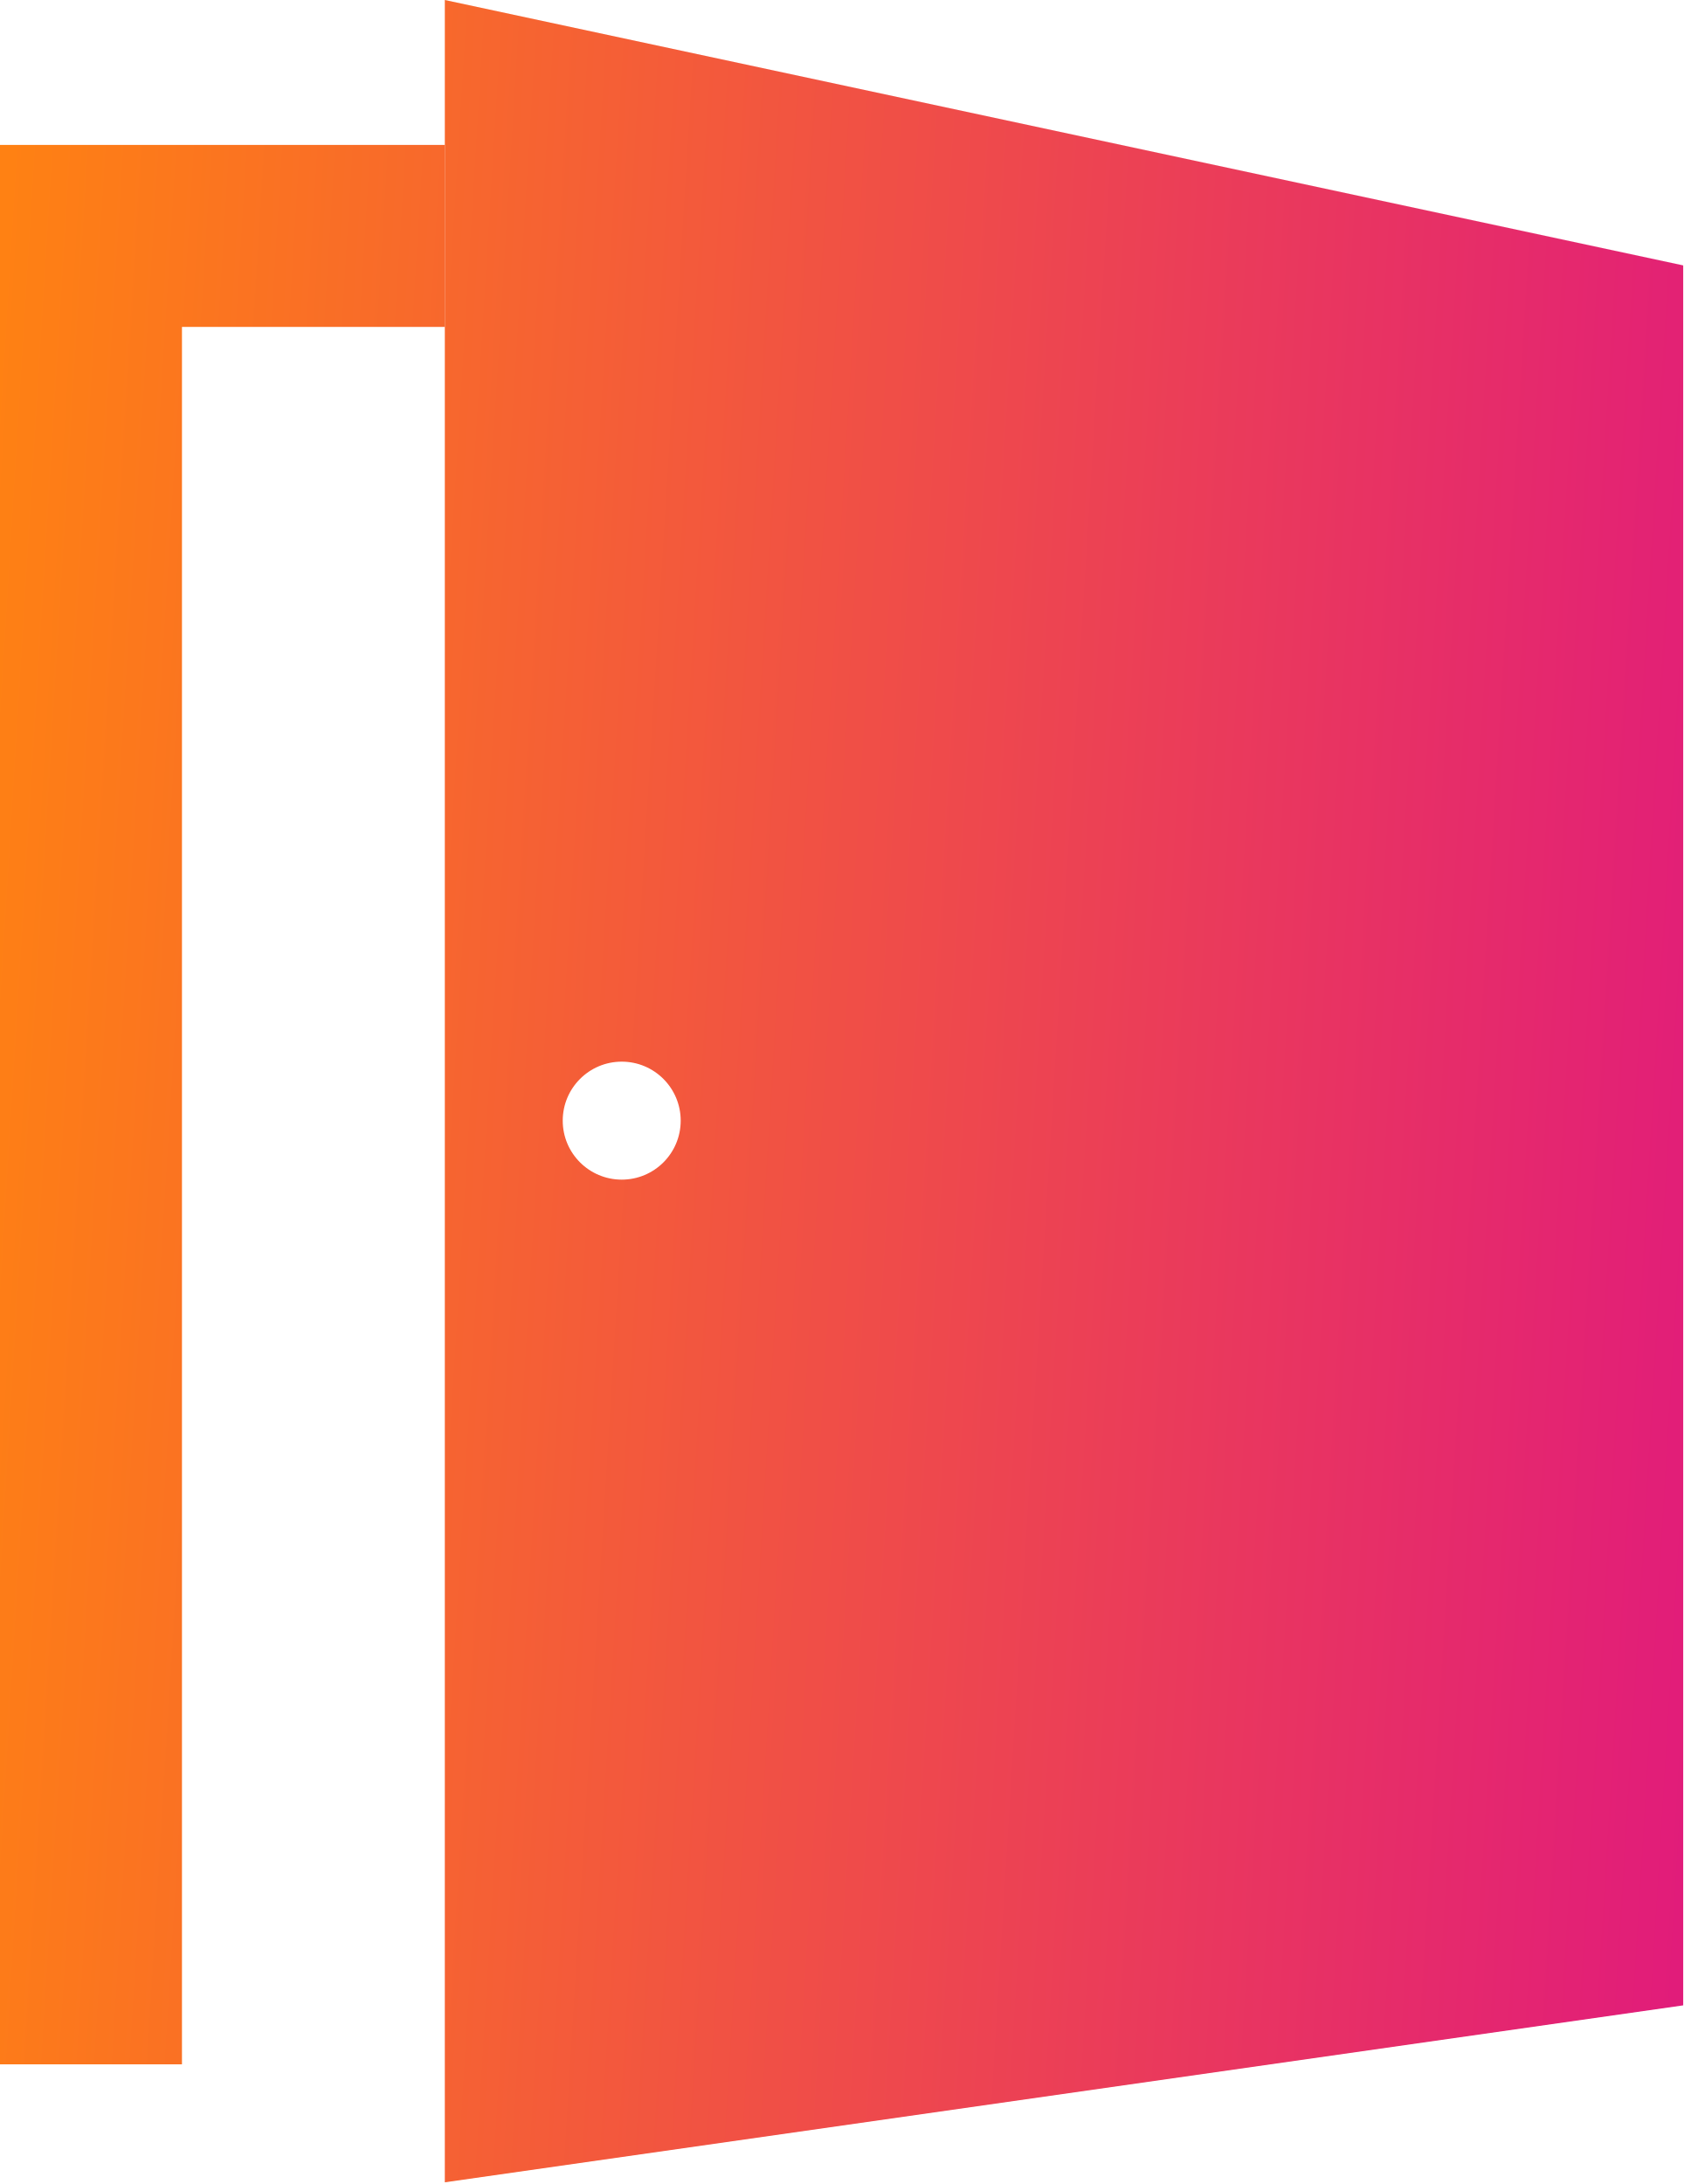
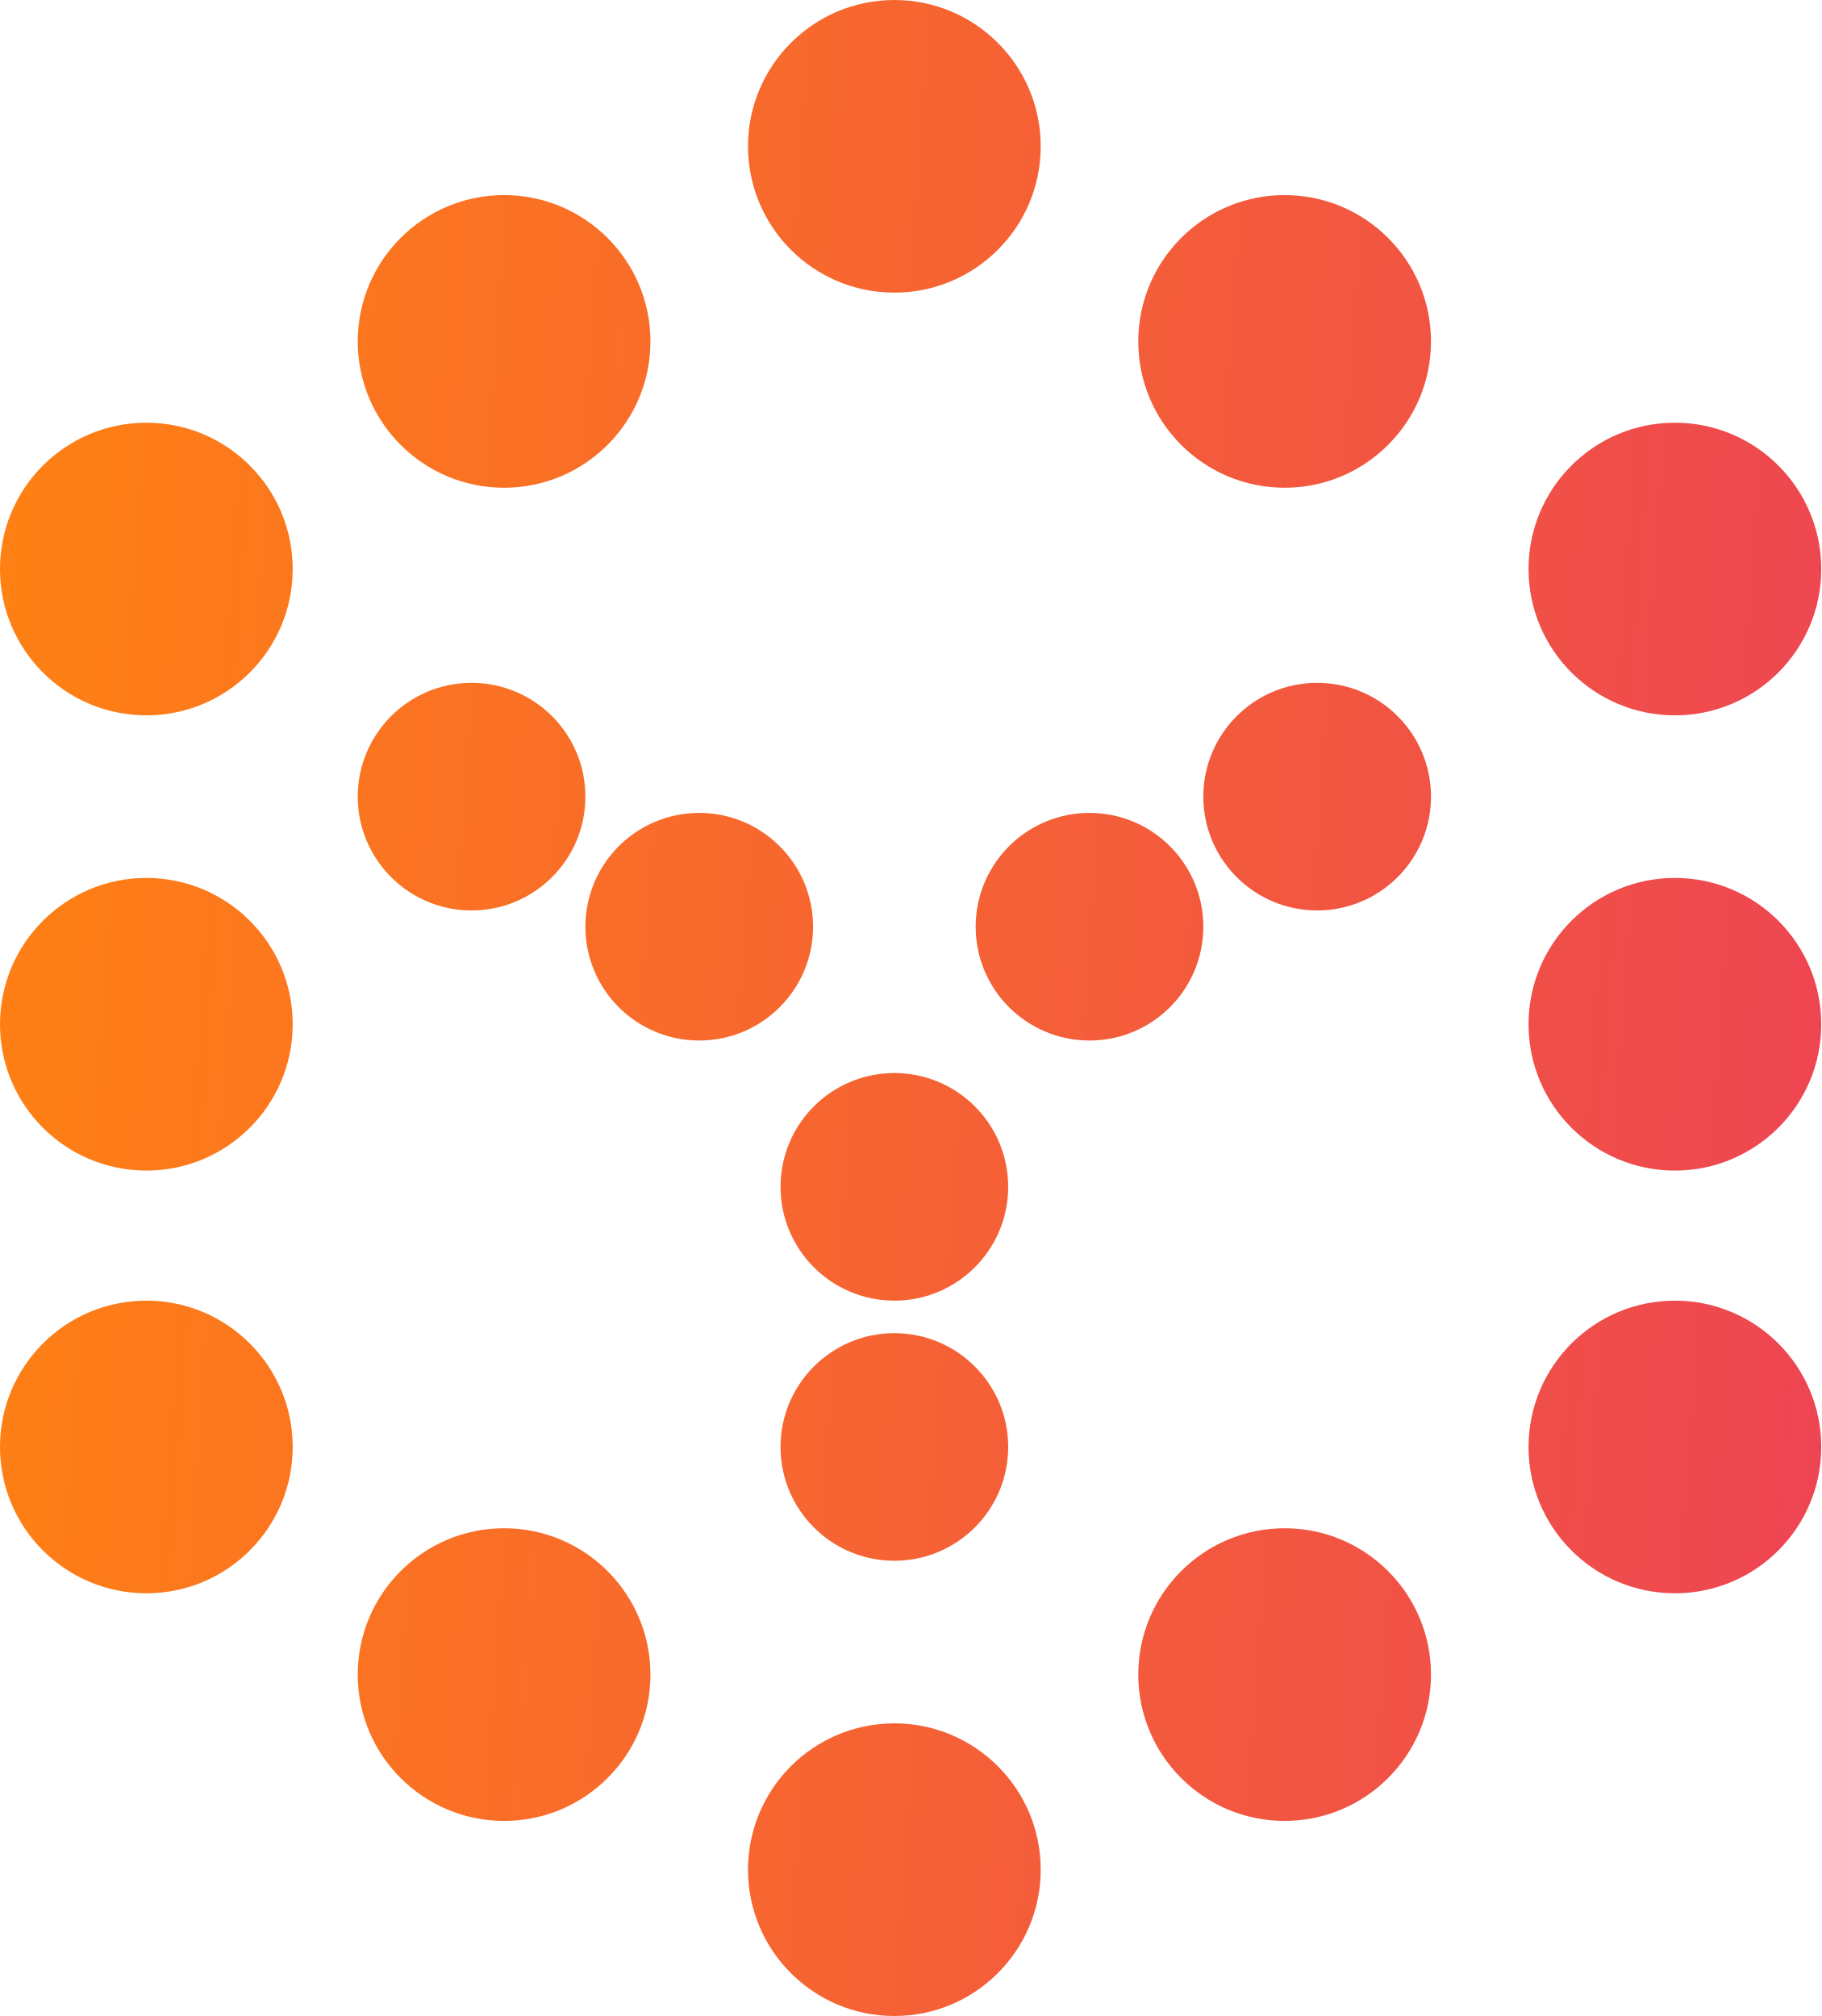
- <svg xmlns="http://www.w3.org/2000/svg" width="37" height="48" viewBox="0 0 37 48" fill="none">
-   <path fill-rule="evenodd" clip-rule="evenodd" d="M0 3.185H9.778V7.185H4V45.37H0V3.185Z" fill="url(#paint0_linear)" />
-   <path fill-rule="evenodd" clip-rule="evenodd" d="M9.778 47.963V0L37 5.833V44.074L9.778 47.963ZM13.667 25.926C14.383 25.926 14.963 25.346 14.963 24.63C14.963 23.914 14.383 23.333 13.667 23.333C12.951 23.333 12.37 23.914 12.37 24.63C12.37 25.346 12.951 25.926 13.667 25.926Z" fill="url(#paint1_linear)" />
+ <svg xmlns="http://www.w3.org/2000/svg" width="56" height="62" viewBox="0 0 56 62" fill="none">
+   <path fill-rule="evenodd" clip-rule="evenodd" d="M27.5 9C29.985 9 32 6.985 32 4.5C32 2.015 29.985 0 27.5 0C25.015 0 23 2.015 23 4.5C23 6.985 25.015 9 27.5 9ZM4.5 22C6.985 22 9 19.985 9 17.5C9 15.015 6.985 13 4.5 13C2.015 13 0 15.015 0 17.5C0 19.985 2.015 22 4.5 22ZM56 17.5C56 19.985 53.985 22 51.5 22C49.015 22 47 19.985 47 17.5C47 15.015 49.015 13 51.5 13C53.985 13 56 15.015 56 17.5ZM39.5 15C41.985 15 44 12.985 44 10.5C44 8.015 41.985 6 39.5 6C37.015 6 35 8.015 35 10.5C35 12.985 37.015 15 39.5 15ZM56 31.5C56 33.985 53.985 36 51.5 36C49.015 36 47 33.985 47 31.5C47 29.015 49.015 27 51.5 27C53.985 27 56 29.015 56 31.5ZM4.5 36C6.985 36 9 33.985 9 31.5C9 29.015 6.985 27 4.5 27C2.015 27 0 29.015 0 31.5C0 33.985 2.015 36 4.5 36ZM44 51.5C44 53.985 41.985 56 39.5 56C37.015 56 35 53.985 35 51.5C35 49.015 37.015 47 39.5 47C41.985 47 44 49.015 44 51.5ZM15.5 15C17.985 15 20 12.985 20 10.5C20 8.015 17.985 6 15.5 6C13.015 6 11 8.015 11 10.5C11 12.985 13.015 15 15.5 15ZM20 51.5C20 53.985 17.985 56 15.5 56C13.015 56 11 53.985 11 51.5C11 49.015 13.015 47 15.5 47C17.985 47 20 49.015 20 51.5ZM4.5 49C6.985 49 9 46.985 9 44.5C9 42.015 6.985 40 4.5 40C2.015 40 0 42.015 0 44.5C0 46.985 2.015 49 4.5 49ZM56 44.5C56 46.985 53.985 49 51.5 49C49.015 49 47 46.985 47 44.5C47 42.015 49.015 40 51.5 40C53.985 40 56 42.015 56 44.5ZM27.5 62C29.985 62 32 59.985 32 57.5C32 55.015 29.985 53 27.5 53C25.015 53 23 55.015 23 57.5C23 59.985 25.015 62 27.5 62ZM44 24.5C44 26.433 42.433 28 40.5 28C38.567 28 37 26.433 37 24.5C37 22.567 38.567 21 40.5 21C42.433 21 44 22.567 44 24.5ZM33.5 32C35.433 32 37 30.433 37 28.5C37 26.567 35.433 25 33.5 25C31.567 25 30 26.567 30 28.5C30 30.433 31.567 32 33.5 32ZM18 24.5C18 26.433 16.433 28 14.5 28C12.567 28 11 26.433 11 24.5C11 22.567 12.567 21 14.5 21C16.433 21 18 22.567 18 24.5ZM21.5 32C23.433 32 25 30.433 25 28.5C25 26.567 23.433 25 21.5 25C19.567 25 18 26.567 18 28.5C18 30.433 19.567 32 21.5 32ZM31 36.5C31 38.433 29.433 40 27.5 40C25.567 40 24 38.433 24 36.5C24 34.567 25.567 33 27.5 33C29.433 33 31 34.567 31 36.5ZM27.5 48C29.433 48 31 46.433 31 44.5C31 42.567 29.433 41 27.5 41C25.567 41 24 42.567 24 44.5C24 46.433 25.567 48 27.5 48Z" fill="url(#paint0_linear)" />
  <defs>
-     <linearGradient id="paint0_linear" x1="0" y1="0" x2="39.789" y2="2.438" gradientUnits="userSpaceOnUse">
+     <linearGradient id="paint0_linear" x1="0" y1="0" x2="60.138" y2="4.314" gradientUnits="userSpaceOnUse">
      <stop stop-color="#FF8212" />
-       <stop offset="1" stop-color="#E11B7B" />
-     </linearGradient>
-     <linearGradient id="paint1_linear" x1="0" y1="0" x2="39.789" y2="2.438" gradientUnits="userSpaceOnUse">
-       <stop stop-color="#FF8212" />
-       <stop offset="1" stop-color="#E11B7B" />
+       <stop offset="1" stop-color="#ED4454" />
    </linearGradient>
  </defs>
</svg>
